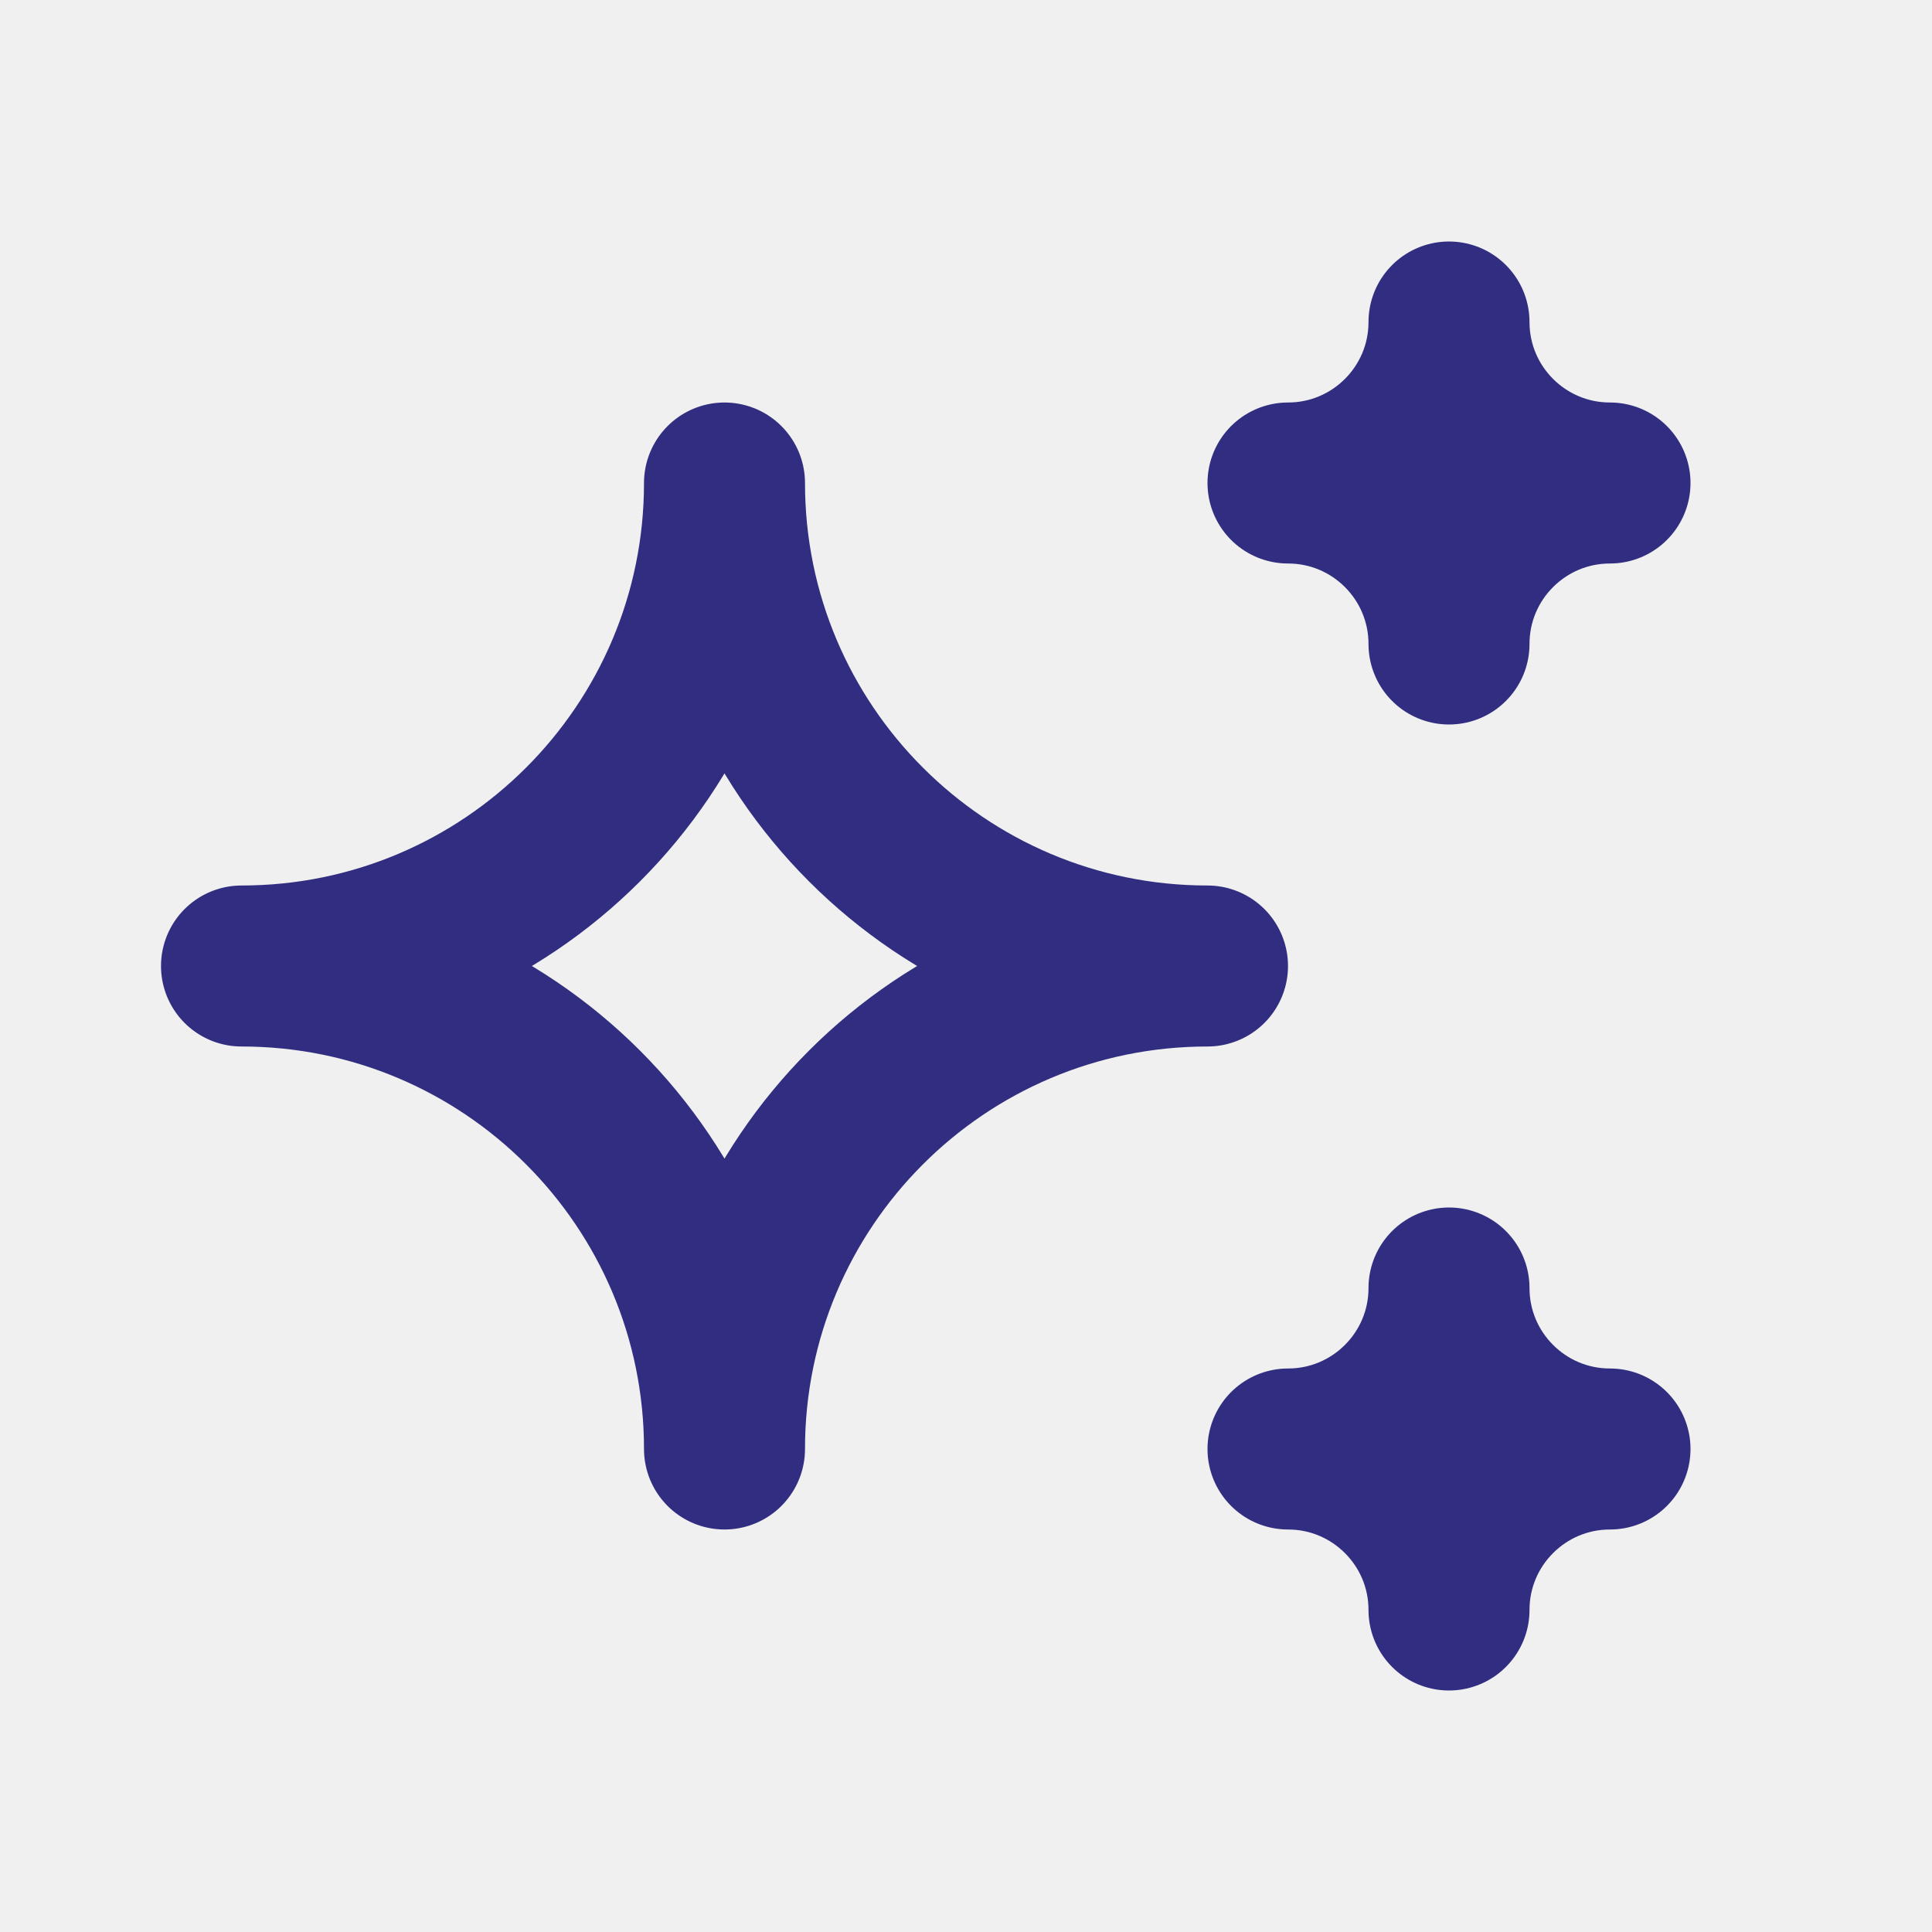
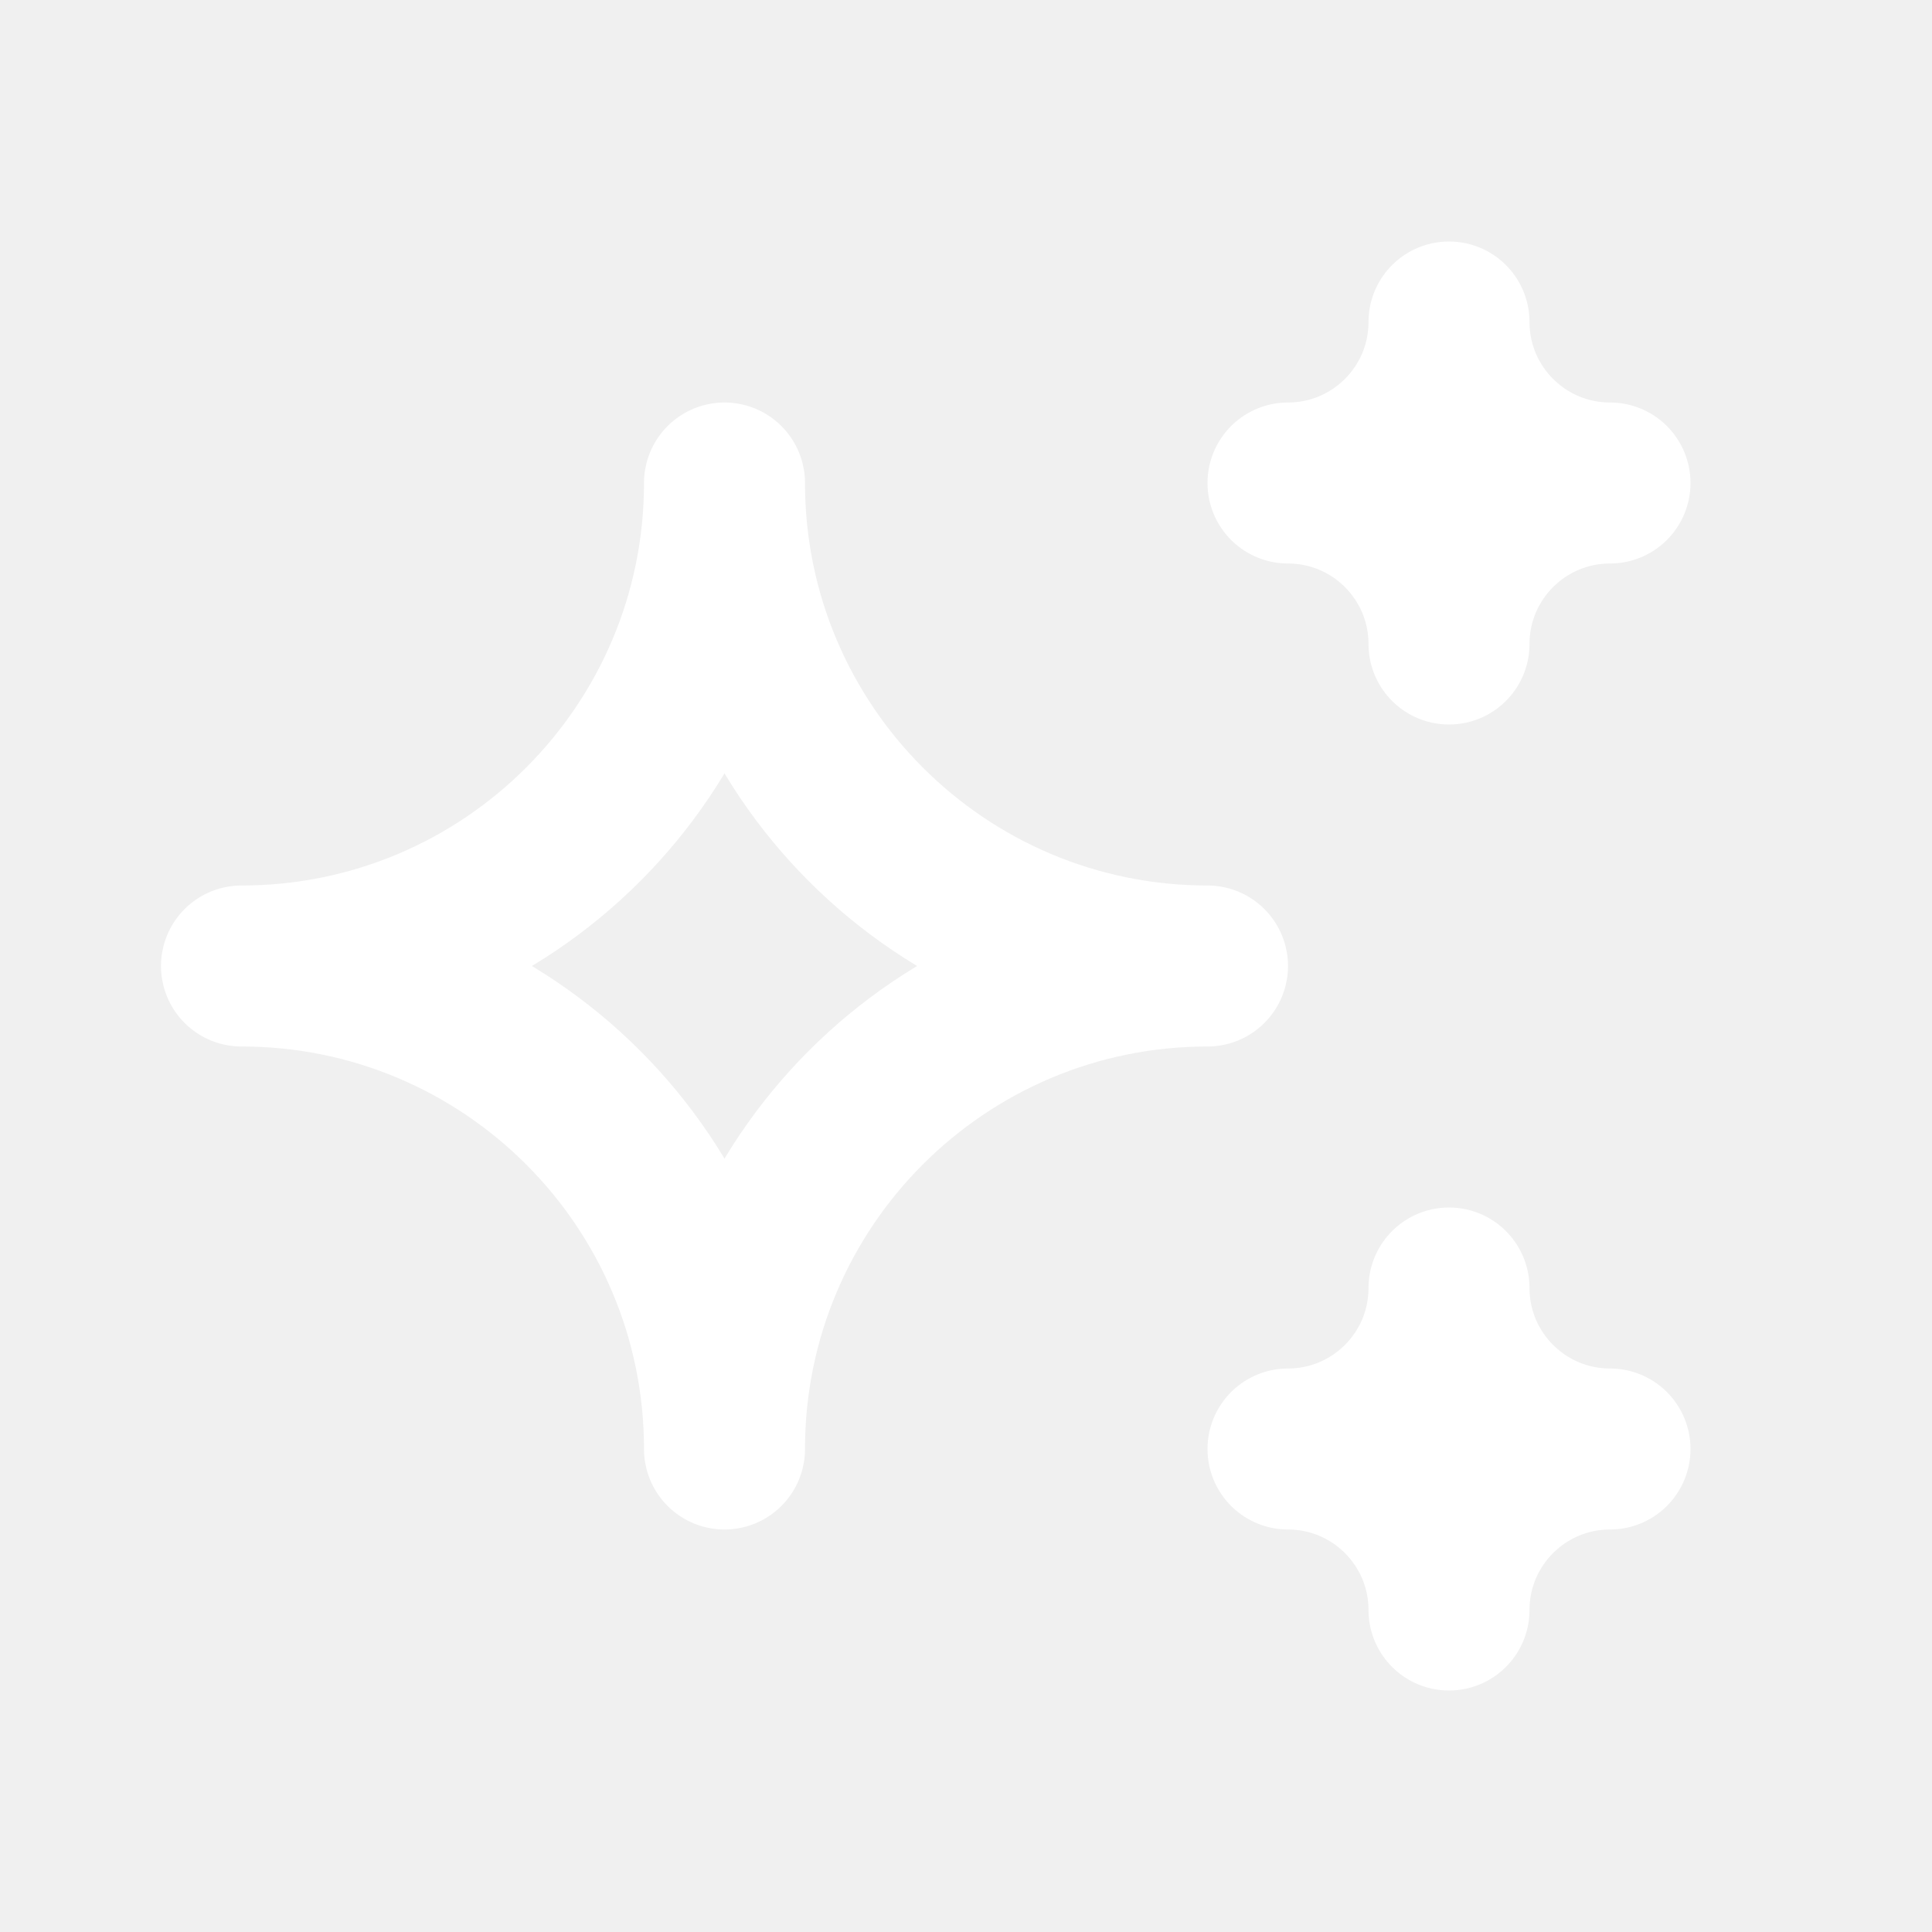
- <svg xmlns="http://www.w3.org/2000/svg" width="24" height="24" viewBox="0 0 24 24" fill="none" stroke="#312E81" stroke-width="2" stroke-linecap="round" stroke-linejoin="round" class="icon icon-tabler icons-tabler-outline icon-tabler-sparkles">
+ <svg xmlns="http://www.w3.org/2000/svg" width="24" height="24" viewBox="0 0 24 24" fill="none" stroke="#ffffff" stroke-width="2" stroke-linecap="round" stroke-linejoin="round" class="icon icon-tabler icons-tabler-outline icon-tabler-sparkles">
  <path stroke="none" d="M0 0h24v24H0z" fill="none" />
  <path d="M16 18a2 2 0 0 1 2 2a2 2 0 0 1 2 -2a2 2 0 0 1 -2 -2a2 2 0 0 1 -2 2zm0 -12a2 2 0 0 1 2 2a2 2 0 0 1 2 -2a2 2 0 0 1 -2 -2a2 2 0 0 1 -2 2zm-7 12a6 6 0 0 1 6 -6a6 6 0 0 1 -6 -6a6 6 0 0 1 -6 6a6 6 0 0 1 6 6z" />
</svg>
